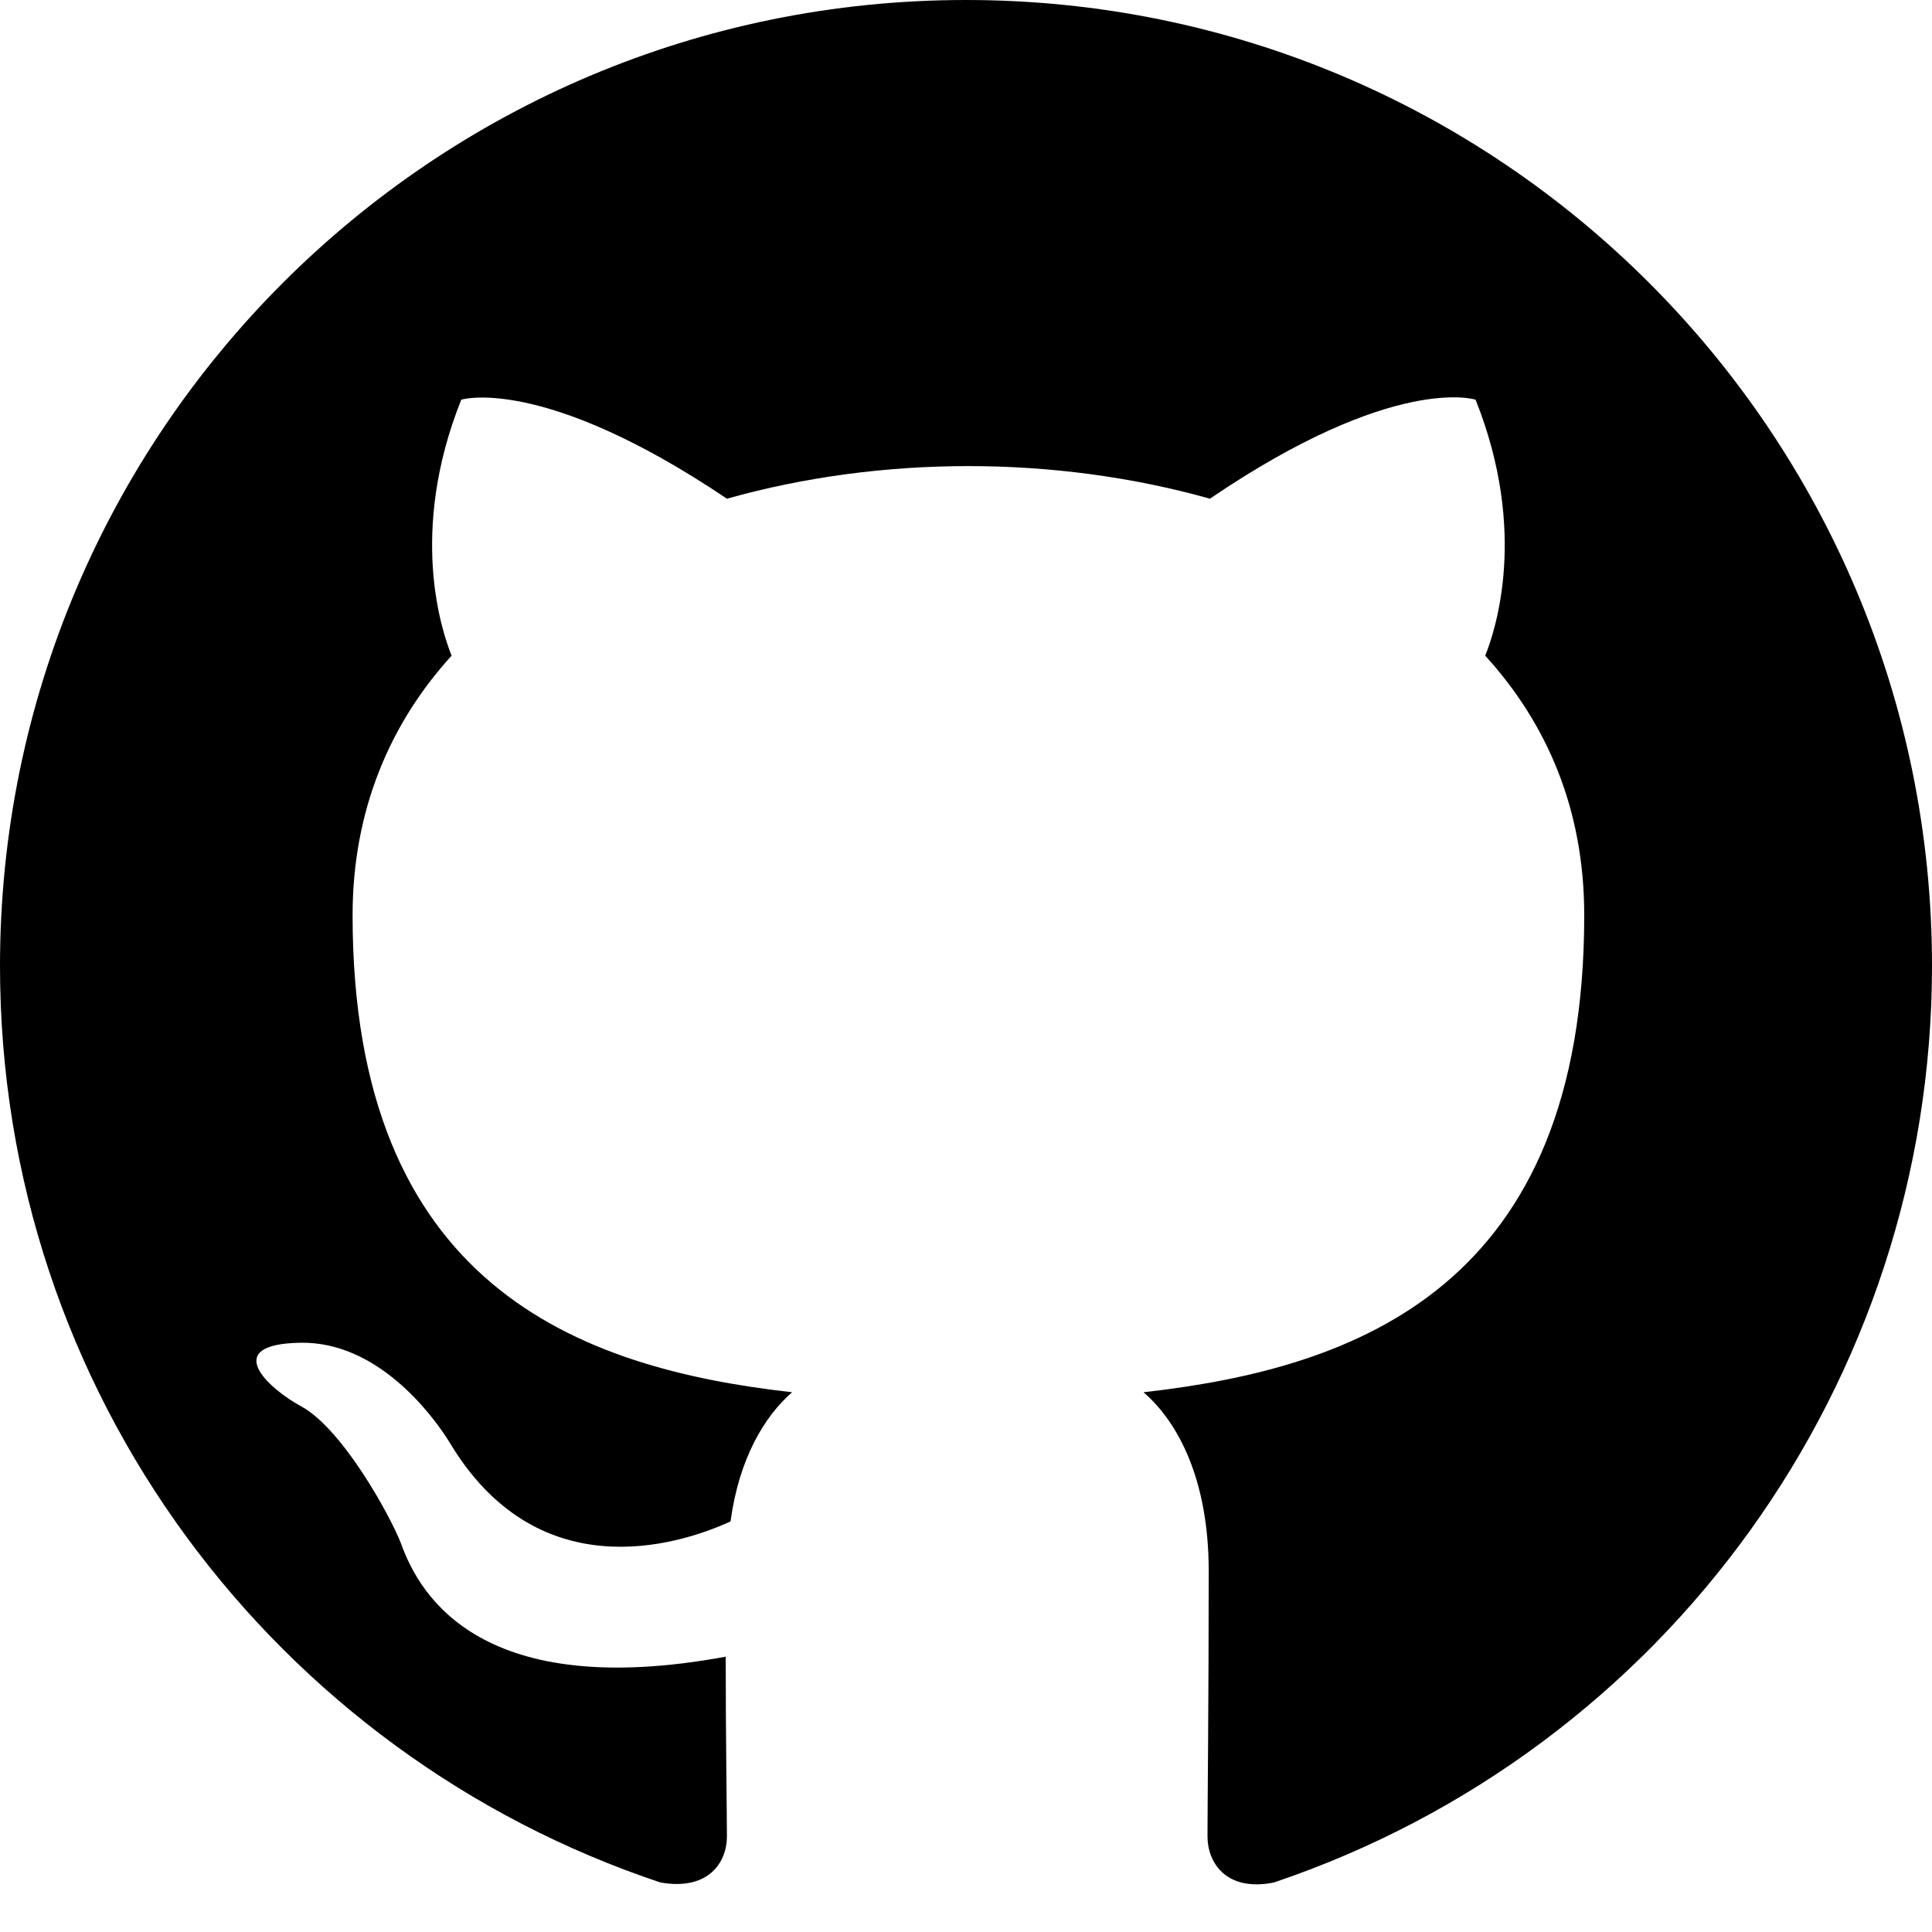
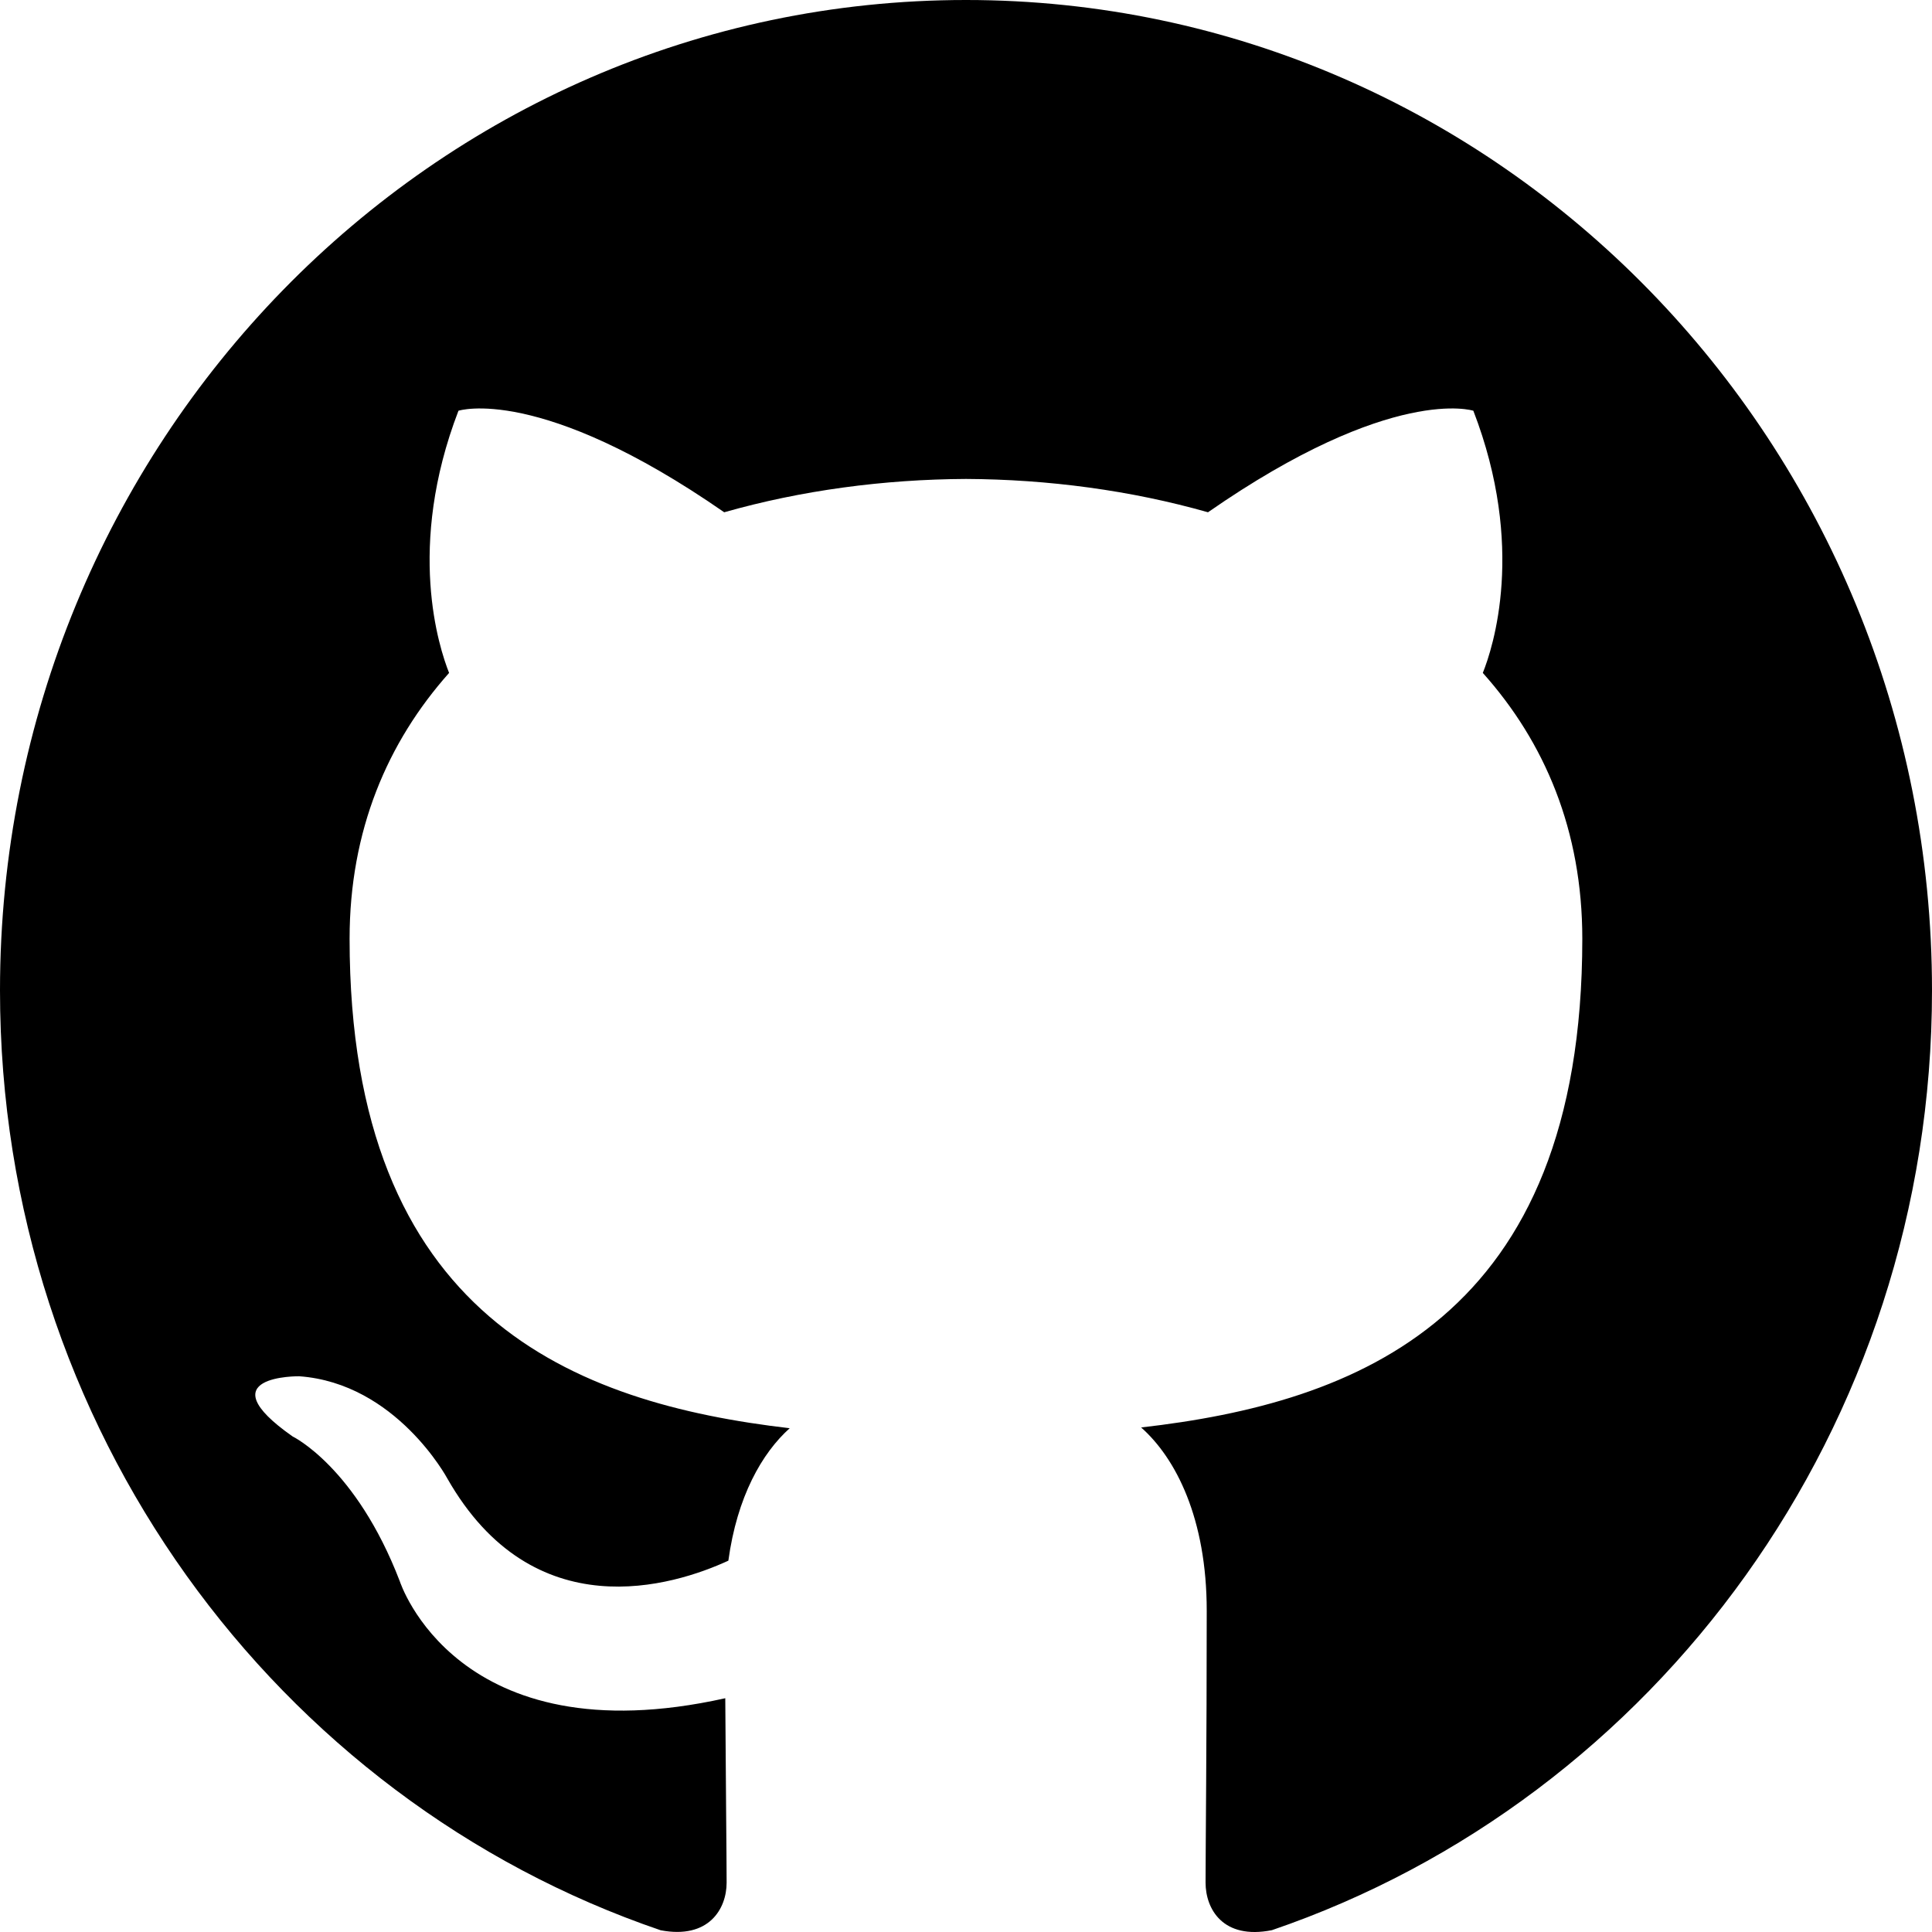
- <svg xmlns="http://www.w3.org/2000/svg" width="64px" height="64px" viewBox="0 0 16 16" fill="#000000" class="bi bi-github">
+ <svg xmlns="http://www.w3.org/2000/svg" width="64px" height="64px" viewBox="0 0 20 20" version="1.1" fill="#000000">
  <g id="SVGRepo_bgCarrier" stroke-width="0" />
  <g id="SVGRepo_tracerCarrier" stroke-linecap="round" stroke-linejoin="round" />
  <g id="SVGRepo_iconCarrier">
-     <path d="M8 0C3.58 0 0 3.58 0 8c0 3.54 2.29 6.53 5.47 7.59.4.07.55-.17.55-.38 0-.19-.01-.82-.01-1.49-2.01.37-2.53-.49-2.69-.94-.09-.23-.48-.94-.82-1.13-.28-.15-.68-.52-.01-.53.63-.01 1.08.58 1.23.82.72 1.21 1.87.87 2.33.66.07-.52.28-.87.51-1.07-1.78-.2-3.64-.89-3.64-3.95 0-.87.31-1.59.82-2.15-.08-.2-.36-1.02.08-2.12 0 0 .67-.21 2.2.82.64-.18 1.32-.27 2-.27.68 0 1.36.09 2 .27 1.53-1.04 2.2-.82 2.2-.82.44 1.1.16 1.92.08 2.12.51.56.82 1.27.82 2.15 0 3.07-1.87 3.75-3.65 3.95.29.25.54.73.54 1.48 0 1.07-.01 1.93-.01 2.2 0 .21.15.46.55.38A8.012 8.012 0 0 0 16 8c0-4.42-3.58-8-8-8z" />
+     <defs> </defs>
+     <g id="Page-1" stroke="none" stroke-width="1" fill="none" fill-rule="evenodd">
+       <g id="Dribbble-Light-Preview" transform="translate(-140, -7559)" fill="#000000">
+         <g id="icons" transform="translate(56, 160)">
+           <path d="M94,7399 C99.523,7399 104,7403.59 104,7409.253 C104,7413.782 101.138,7417.624 97.167,7418.981 C96.66,7419.082 96.48,7418.762 96.48,7418.489 C96.48,7418.151 96.492,7417.047 96.492,7415.675 C96.492,7414.719 96.172,7414.095 95.813,7413.777 C98.04,7413.523 100.38,7412.656 100.38,7408.718 C100.38,7407.598 99.992,7406.684 99.35,7405.966 C99.454,7405.707 99.797,7404.664 99.252,7403.252 C99.252,7403.252 98.414,7402.977 96.505,7404.303 C95.706,7404.076 94.85,7403.962 94,7403.958 C93.15,7403.962 92.295,7404.076 91.497,7404.303 C89.586,7402.977 88.746,7403.252 88.746,7403.252 C88.203,7404.664 88.546,7405.707 88.649,7405.966 C88.01,7406.684 87.619,7407.598 87.619,7408.718 C87.619,7412.646 89.954,7413.526 92.175,7413.785 C91.889,7414.041 91.63,7414.493 91.54,7415.156 C90.97,7415.418 89.522,7415.871 88.63,7414.304 C88.63,7414.304 88.101,7413.319 87.097,7413.247 C87.097,7413.247 86.122,7413.234 87.029,7413.87 C87.029,7413.87 87.684,7414.185 88.139,7415.37 C88.139,7415.37 88.726,7417.2 91.508,7416.58 C91.513,7417.437 91.522,7418.245 91.522,7418.489 C91.522,7418.76 91.338,7419.077 90.839,7418.982 C86.865,7417.627 84,7413.783 84,7409.253 C84,7403.59 88.478,7399 94,7399" id="github-[#142]"> </path>
+         </g>
+       </g>
+     </g>
  </g>
</svg>
